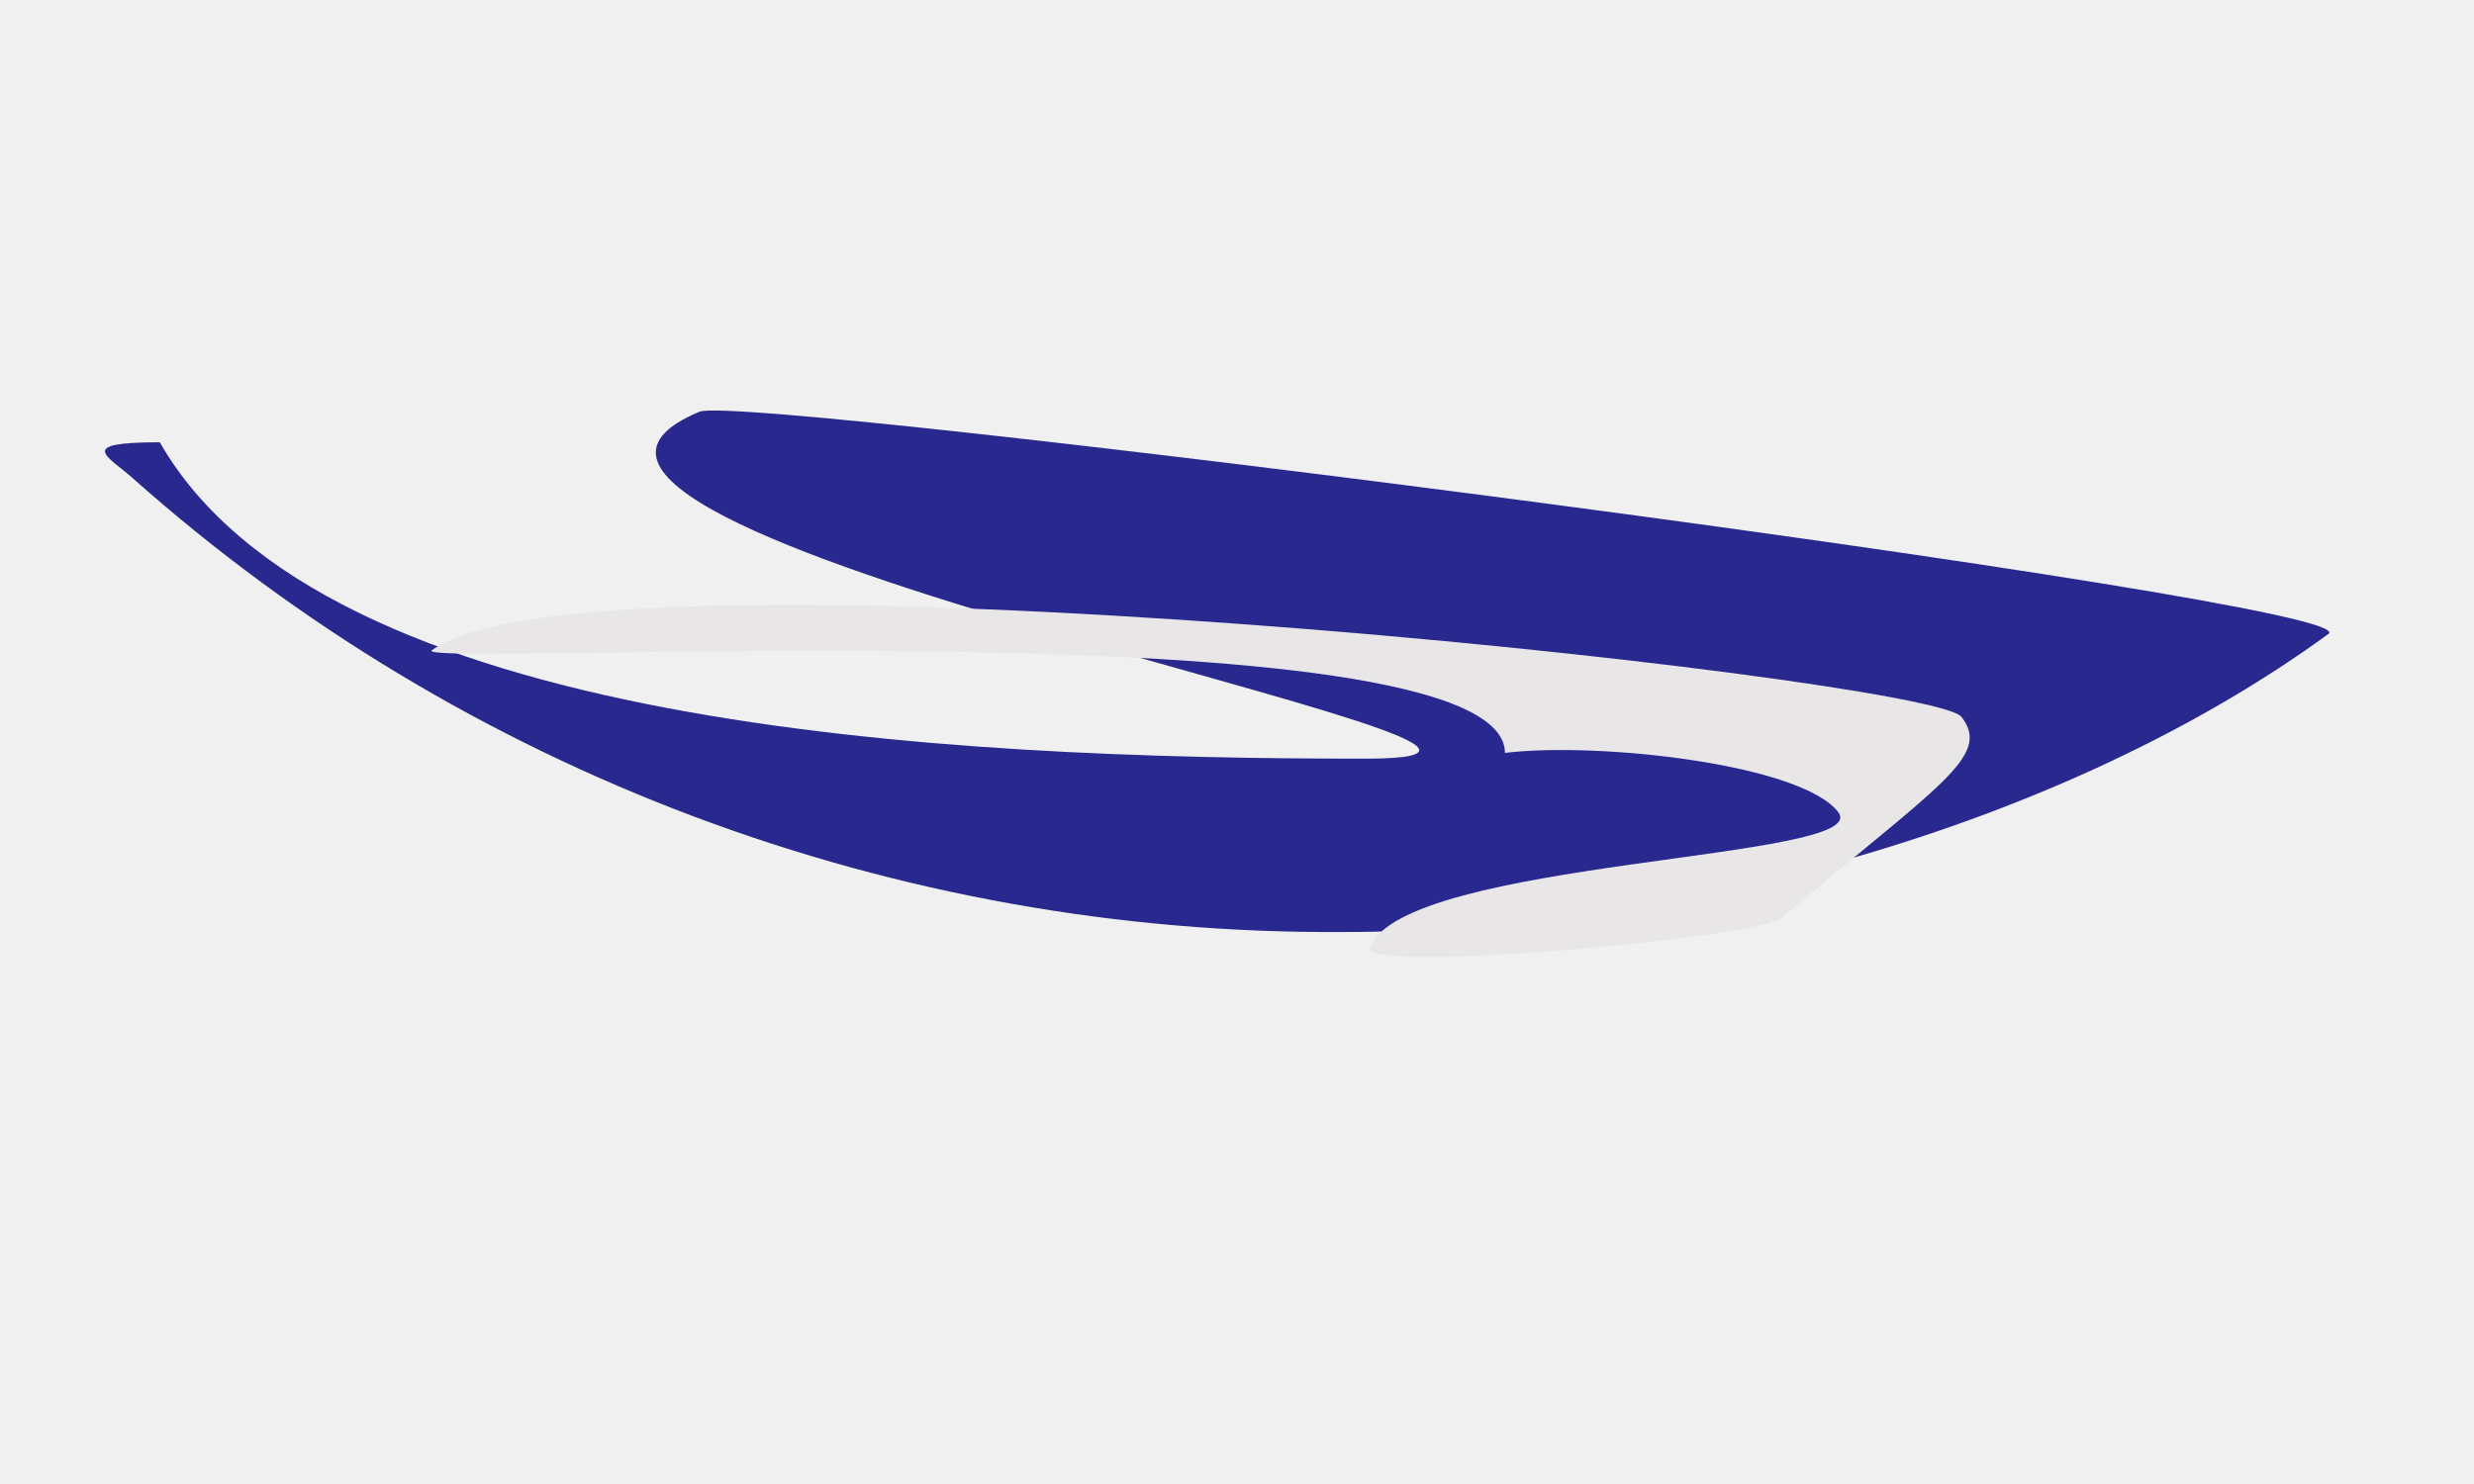
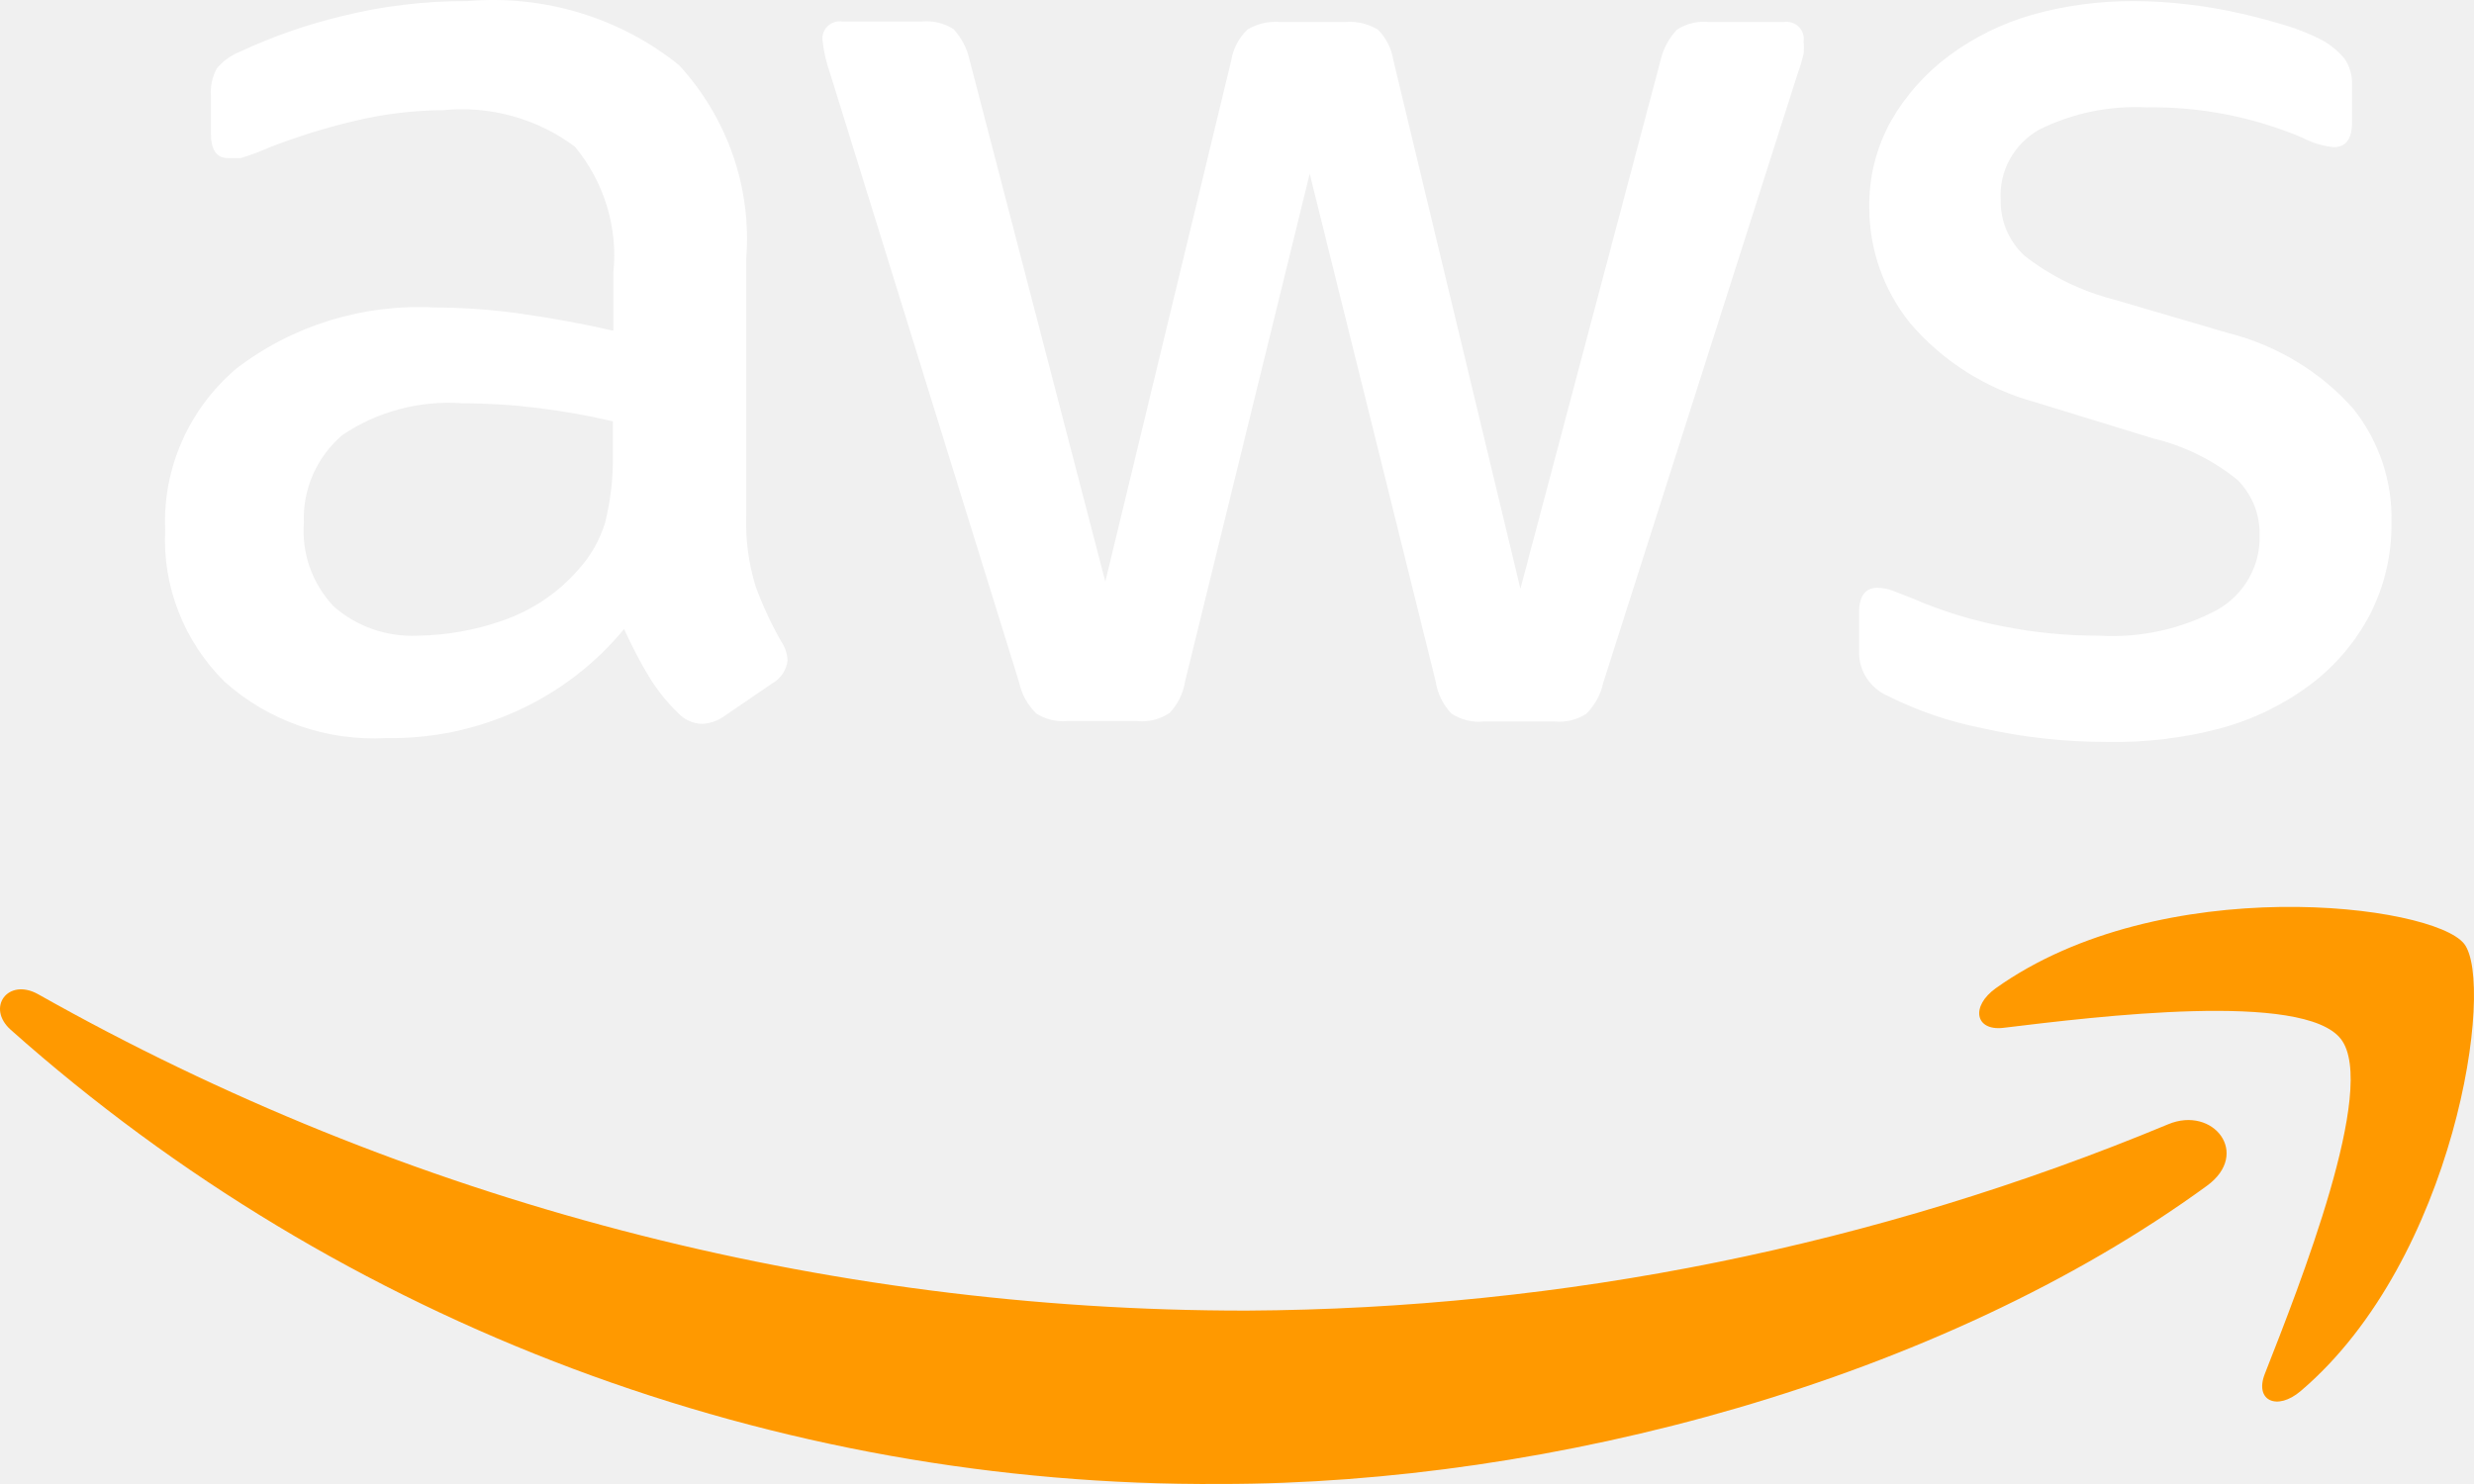
- <svg xmlns="http://www.w3.org/2000/svg" id="eHlrbD3i2CY1" viewBox="0 0 790 474" shape-rendering="geometricPrecision" text-rendering="geometricPrecision" style="background-color:transparent">
-   <g>
-     <g>
-       <g>
-         <path d="M704.68,378.779c-85.295,62.139-209.106,95.208-314.829,95.208-142.641.927-280.474-50.811-386.402-145.043-7.953-7.075-18.314-11.382,8.732-11.382C64.54,409.007,262.738,418.704,398.115,418.616c101.099-.536-306.753-72.055-213.602-110.815c14.346-5.999,534.356,60.673,520.166,70.978Z" transform="translate(38.83954-176.2954)" fill="#28288e" fill-rule="evenodd" />
-         <path d="M747.519,331.897c-11.816-15.395-76.719-22.509-106.428-18.917c0-48.123-350.753-26.982-342.651-32.798c52.834-37.632,478.449,8.609,488.408,21.267s-7.845,22.1-57.303,64.18c-7.596,6.5-134.986,18.047-131.61,9.494c11.141-28.395,161.398-27.831,149.583-43.226Z" transform="translate(-160.5368-72.50047)" fill="#e8e6e7" fill-rule="evenodd" />
-       </g>
+ <svg xmlns="http://www.w3.org/2000/svg" width="790px" height="474px" viewBox="0 0 790 474" version="1.1">
+   <g id="Page-1" stroke="none" stroke-width="1" fill="none" fill-rule="evenodd">
+     <g id="AWS-logo">
+       <path d="M238.277,164.714 C238.031,172.293 239.027,179.862 241.23,187.134 C243.5,193.363 246.307,199.393 249.621,205.16 C250.75,206.886 251.393,208.872 251.485,210.917 C251.153,214.028 249.302,216.792 246.513,218.339 L230.974,228.943 C228.964,230.32 226.592,231.108 224.137,231.216 C221.218,231.114 218.468,229.855 216.523,227.731 C212.914,224.25 209.78,220.33 207.2,216.067 C204.61,211.826 201.969,206.776 199.275,200.919 C180.833,223.358 152.781,236.221 123.29,235.76 C104.305,236.774 85.703,230.274 71.702,217.734 C58.722,204.862 51.849,187.288 52.744,169.259 C51.91,149.626 60.254,130.684 75.431,117.755 C93.423,103.942 115.962,96.995 138.829,98.213 C147.982,98.239 157.121,98.897 166.178,100.183 C175.708,101.495 185.601,103.313 195.857,105.636 L195.857,87.155 C197.366,72.672 192.955,58.193 183.581,46.86 C171.589,37.87 156.521,33.696 141.471,35.196 C132.098,35.243 122.762,36.361 113.656,38.529 C104.18,40.738 94.884,43.624 85.842,47.163 C82.919,48.473 79.908,49.586 76.83,50.496 L72.789,50.496 C69.164,50.496 67.351,47.87 67.351,42.619 L67.351,30.652 C67.129,27.611 67.774,24.57 69.216,21.866 C71.163,19.537 73.672,17.716 76.519,16.564 C86.918,11.707 97.8,7.9 108.995,5.203 C122.141,1.912 135.667,0.283 149.24,0.355 C173.653,-1.754 197.936,5.593 216.834,20.805 C232.36,37.737 240.107,60.122 238.277,82.762 L238.277,164.714 Z M133.391,203.04 C142.503,202.91 151.532,201.324 160.117,198.344 C169.581,195.148 178.002,189.553 184.513,182.135 C188.525,177.773 191.497,172.6 193.215,166.987 C195.004,159.85 195.84,152.518 195.701,145.173 L195.701,134.569 C187.861,132.737 179.924,131.321 171.927,130.328 C163.888,129.325 155.791,128.819 147.686,128.813 C134.079,127.818 120.532,131.4 109.306,138.962 C101.094,146.025 96.584,156.32 97.03,166.987 C96.287,176.767 99.717,186.413 106.509,193.648 C113.836,200.131 123.507,203.51 133.391,203.04 Z M340.833,230.307 C337.333,230.619 333.827,229.764 330.889,227.883 C328.138,225.182 326.249,221.762 325.45,218.036 L265.004,23.229 C263.831,19.944 263.049,16.539 262.673,13.08 C262.406,11.366 262.991,9.63 264.248,8.404 C265.506,7.178 267.286,6.608 269.044,6.869 L294.373,6.869 C297.925,6.522 301.492,7.378 304.473,9.293 C307.044,12.076 308.813,15.473 309.601,19.139 L352.954,185.771 L393.199,19.139 C393.82,15.462 395.615,12.07 398.327,9.444 C401.442,7.57 405.091,6.721 408.738,7.02 L429.56,7.02 C433.207,6.721 436.856,7.57 439.971,9.444 C442.655,12.131 444.396,15.578 444.943,19.291 L485.5,188.043 L530.251,19.291 C531.076,15.606 532.901,12.206 535.534,9.444 C538.516,7.529 542.082,6.673 545.635,7.02 L569.564,7.02 C571.322,6.76 573.103,7.33 574.36,8.556 C575.618,9.782 576.202,11.517 575.935,13.231 C576.064,14.541 576.064,15.86 575.935,17.17 C575.439,19.274 574.816,21.348 574.071,23.381 L511.915,218.188 C511.117,221.913 509.228,225.334 506.477,228.034 C503.539,229.916 500.033,230.77 496.532,230.458 L473.845,230.458 C470.171,230.833 466.48,229.92 463.434,227.883 C460.769,225.063 459.036,221.527 458.462,217.734 L418.217,55.495 L378.437,217.582 C377.863,221.375 376.13,224.912 373.465,227.731 C370.419,229.769 366.728,230.682 363.054,230.307 L340.833,230.307 Z M672.742,236.972 C659.354,236.993 646.007,235.519 632.963,232.579 C622.588,230.543 612.55,227.128 603.128,222.429 C597.334,220.037 593.592,214.475 593.649,208.342 L593.649,195.617 C593.649,190.366 595.618,187.74 599.554,187.74 C601.202,187.764 602.833,188.071 604.371,188.649 L610.898,191.224 C620.018,195.158 629.554,198.105 639.333,200.01 C649.558,202.058 659.973,203.073 670.411,203.04 C683.552,203.799 696.645,200.91 708.17,194.708 C716.736,189.746 721.856,180.634 721.534,170.925 C721.712,164.391 719.193,158.06 714.541,153.353 C706.698,146.945 697.446,142.384 687.504,140.023 L650.055,128.51 C634.286,124.238 620.24,115.356 609.81,103.061 C601.48,92.621 596.944,79.779 596.913,66.553 C596.696,56.777 599.107,47.116 603.905,38.529 C608.548,30.451 614.842,23.388 622.396,17.776 C630.317,11.905 639.268,7.49 648.812,4.748 C659.367,1.779 670.303,0.3 681.288,0.354 C687.107,0.35 692.919,0.704 698.692,1.415 C704.596,2.122 710.19,3.082 715.474,4.294 C720.757,5.506 725.677,6.818 730.235,8.232 C733.987,9.379 737.628,10.85 741.113,12.625 C744.055,14.172 746.646,16.285 748.727,18.836 C750.369,21.311 751.184,24.222 751.057,27.168 L751.057,39.135 C751.057,44.386 749.089,47.012 745.153,47.012 C741.669,46.633 738.293,45.604 735.208,43.982 C719.528,37.342 702.577,34.037 685.484,34.287 C673.594,33.685 661.752,36.14 651.143,41.407 C643.038,46.022 638.29,54.694 638.867,63.827 C638.711,70.564 641.475,77.054 646.481,81.702 C654.857,88.233 664.544,92.98 674.917,95.638 L711.589,106.393 C727.118,110.328 741.048,118.783 751.524,130.631 C759.739,141.026 764.021,153.869 763.644,166.987 C763.781,177.123 761.437,187.146 756.807,196.223 C752.282,204.894 745.864,212.495 738.005,218.491 C729.438,224.941 719.679,229.724 709.258,232.579 C697.366,235.747 685.067,237.227 672.742,236.972 Z" id="Shape" fill="#FFFFFF" fill-rule="nonzero" />
+       <path d="M704.68,378.779 C619.384,440.919 495.573,473.988 389.851,473.988 C247.21,474.914 109.377,423.176 3.449,328.945 C-4.504,321.87 2.513,312.18 12.181,317.563 C129.691,383.867 262.738,418.704 398.115,418.616 C499.214,418.08 599.21,397.852 692.361,359.092 C706.707,353.093 718.87,368.474 704.68,378.779 Z" id="Path" fill="#FF9900" />
+       <path d="M747.519,331.897 C735.703,316.502 669.366,324.712 639.657,328.305 C630.711,329.331 629.192,321.462 637.294,315.646 C690.128,278.014 776.89,288.791 786.849,301.449 C796.808,314.107 784.148,402.201 734.69,444.28 C727.094,450.781 719.836,447.359 723.212,438.807 C734.353,410.411 759.335,347.292 747.519,331.897 Z" id="Path" fill="#FF9900" />
    </g>
  </g>
</svg>
